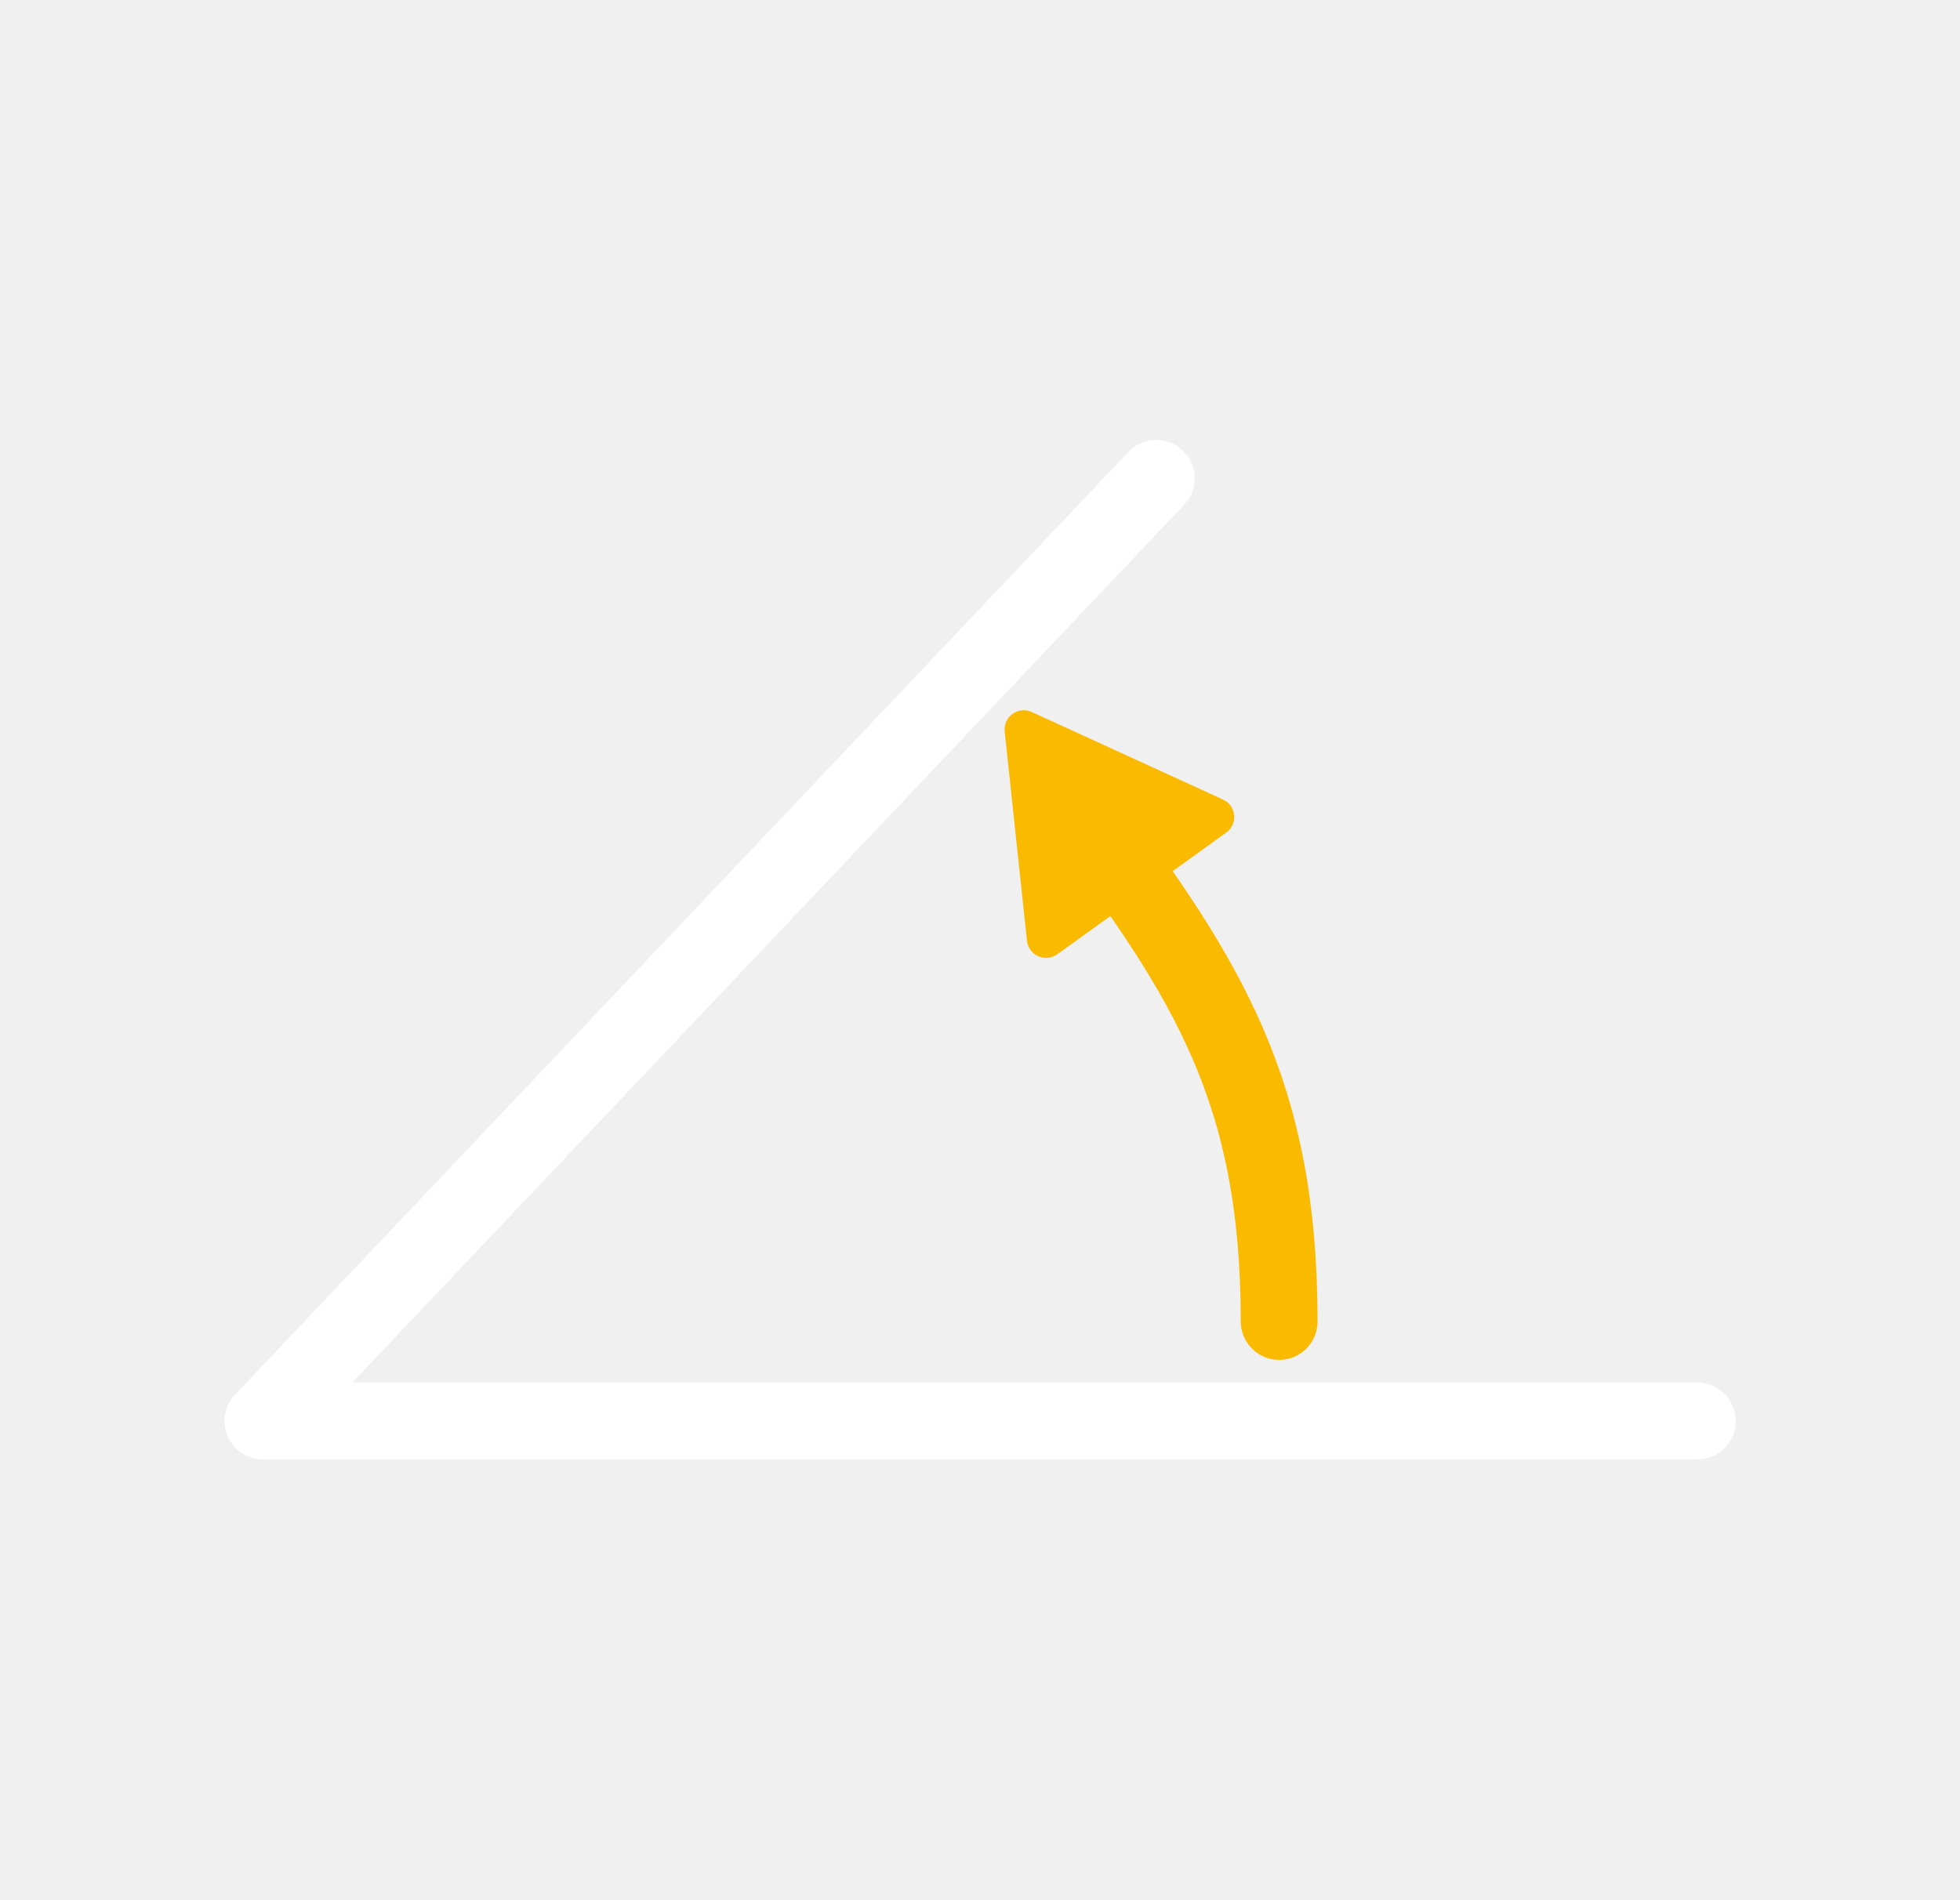
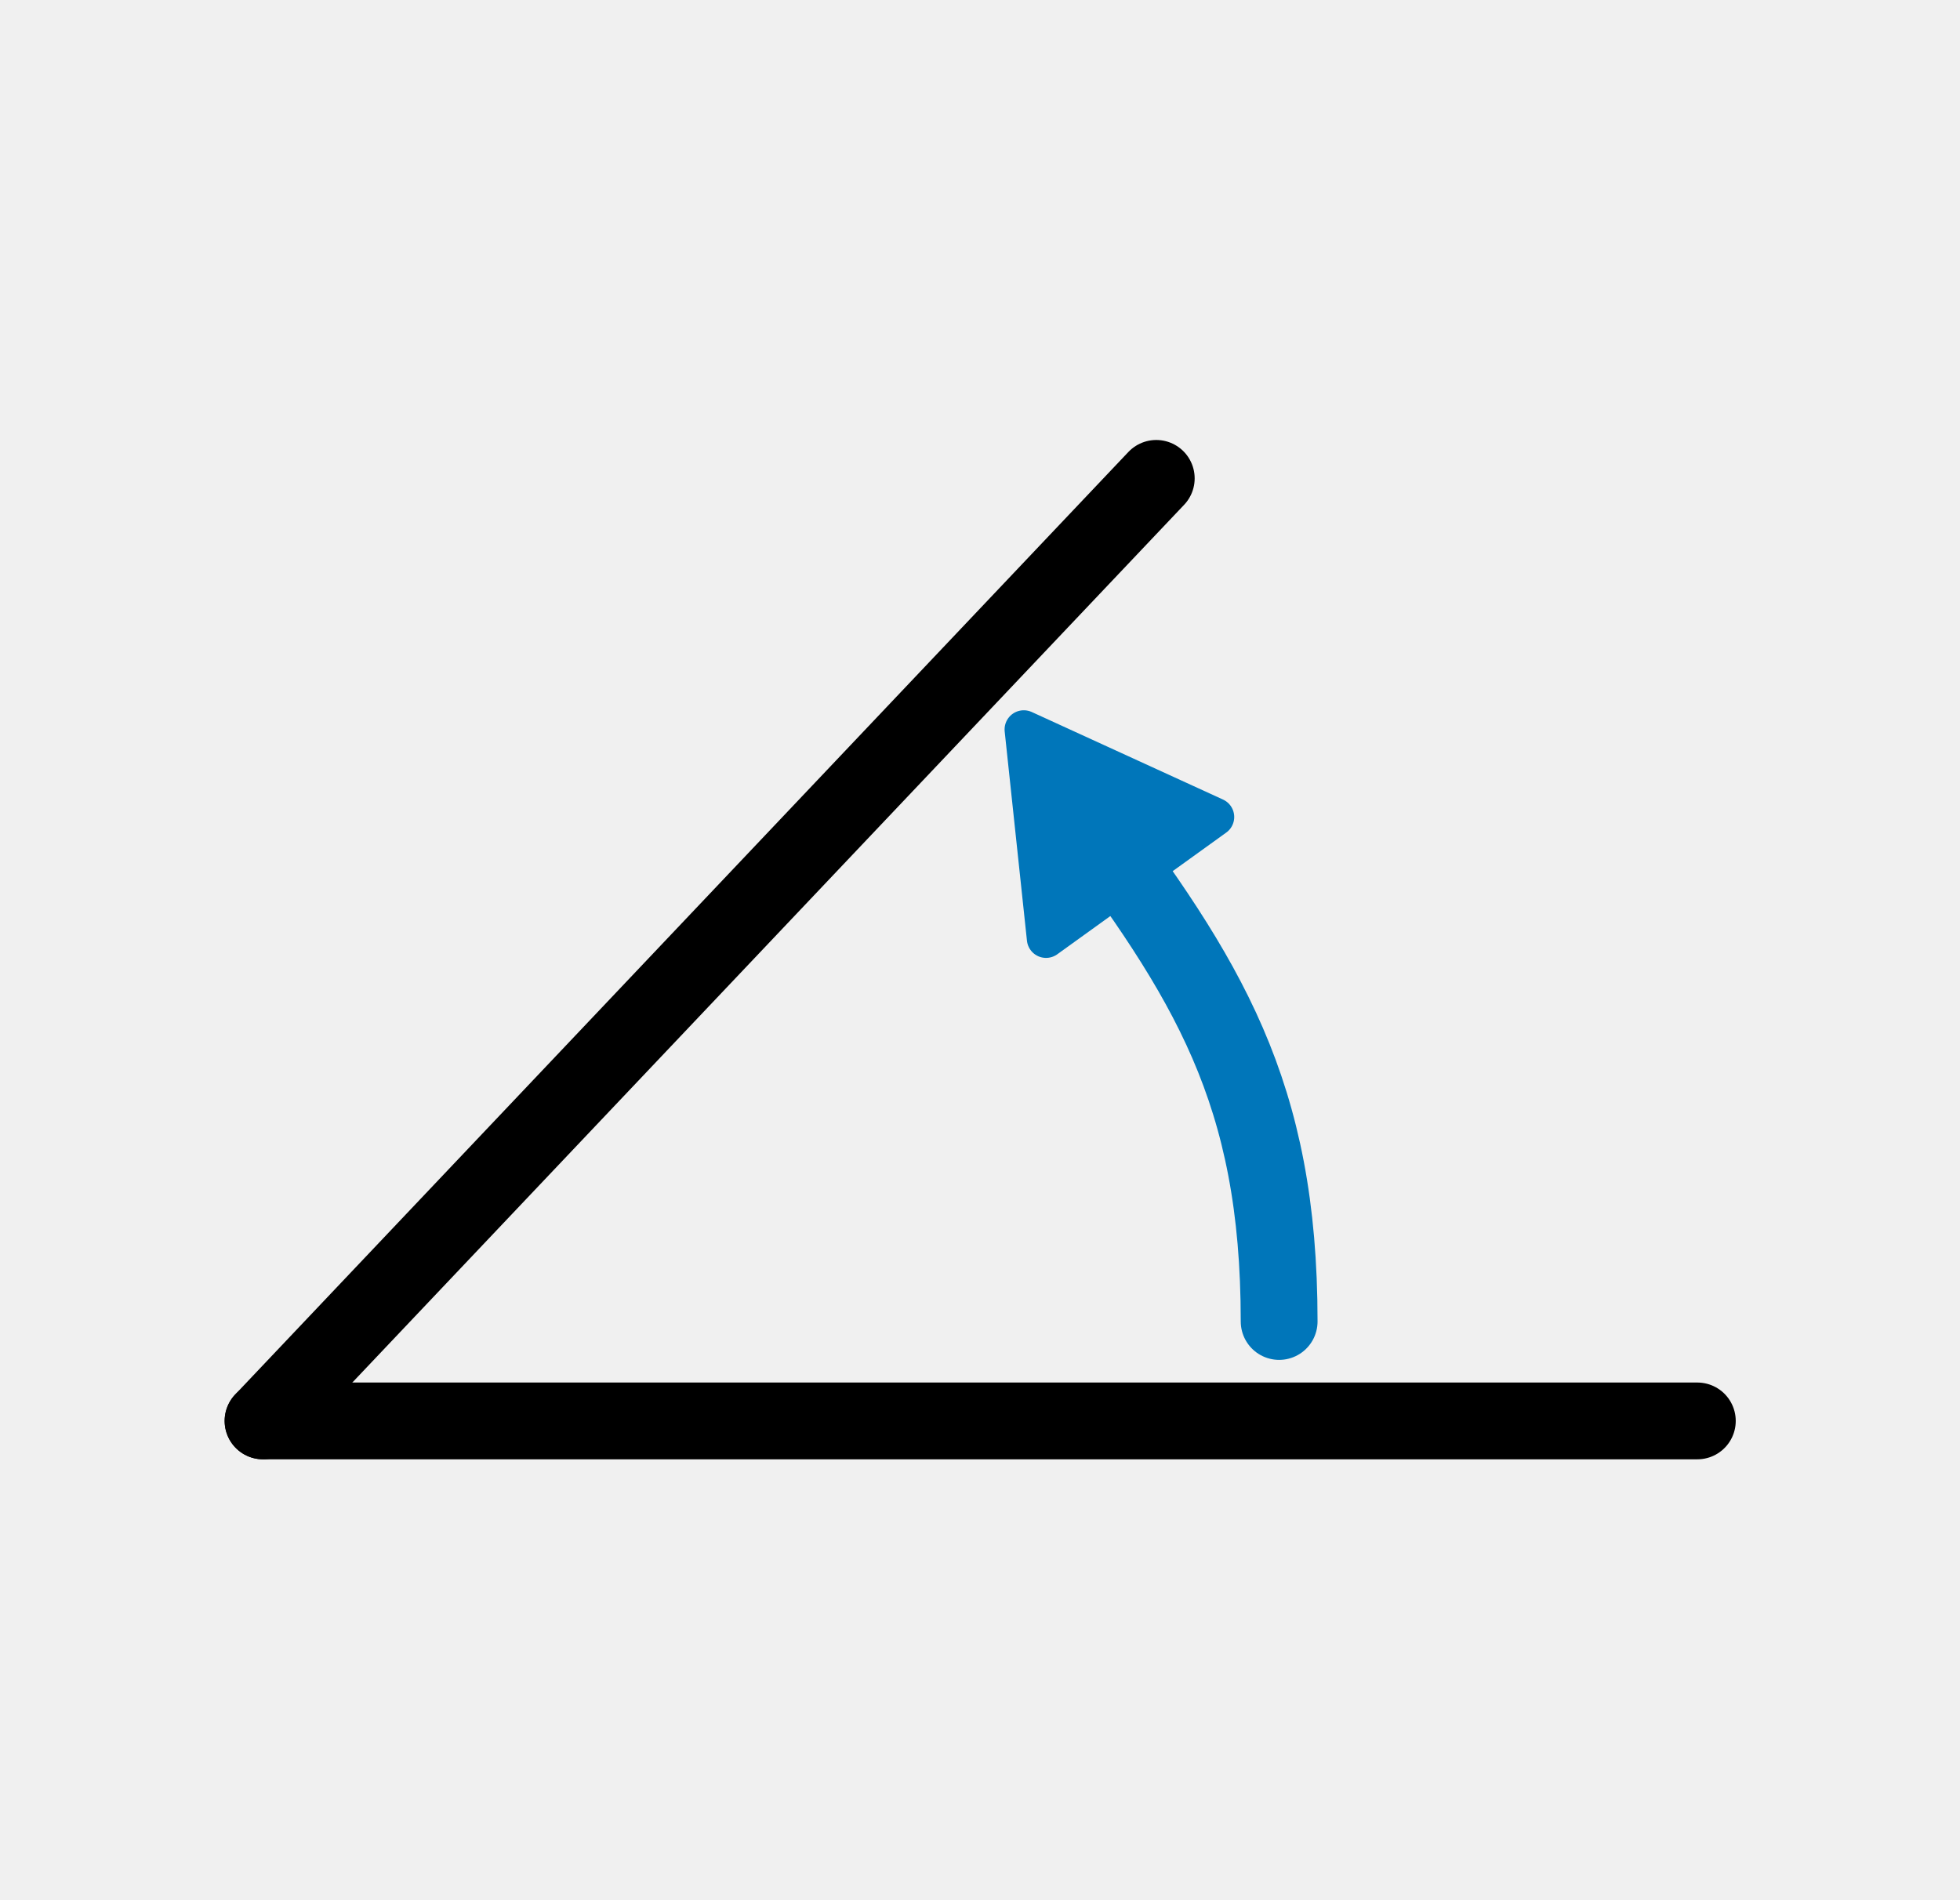
<svg xmlns="http://www.w3.org/2000/svg" viewBox="0 0 51.04 49.47">
  <defs>
-     <style>.cls-1,.cls-3{fill:none;}.cls-2{fill:#fff;stroke:#fff;}.cls-2,.cls-3{stroke-linecap:round;stroke-width:2px;}.cls-2,.cls-3,.cls-4{stroke-linejoin:round;}.cls-3,.cls-4{stroke:#f9ba00;}.cls-4{fill:#f9ba00;}</style>
+     <style>
+             .cls-1,
+             .cls-3{fill:none;}
+             .cls-2{fill:black;stroke:black;}
+             .cls-2,
+             .cls-3{stroke-linecap:round;stroke-width:2px;}
+             .cls-2,.cls-3,.cls-4{stroke-linejoin:round;}
+             .cls-3,.cls-4{stroke:#0076ba;}
+             .cls-4{fill:#0076ba;}
+         </style>
  </defs>
  <g id="Calque_2" data-name="Calque 2">
    <g id="Calque_1-2" data-name="Calque 1">
      <polyline class="cls-1" points="6.8 0 51.04 0 51.04 49.47 0 49.47 0 0 6.8 0" />
      <line class="cls-2" x1="44.2" y1="37.01" x2="6.85" y2="37.01" />
      <line class="cls-2" x1="30.11" y1="12.46" x2="6.85" y2="37.01" />
      <path class="cls-3" d="M28.12,21.07c3.34,4.44,5.19,7.37,5.19,13.35" />
      <polygon class="cls-4" points="26.66 19 27.24 24.45 31.64 21.28 26.66 19" />
    </g>
  </g>
</svg>
